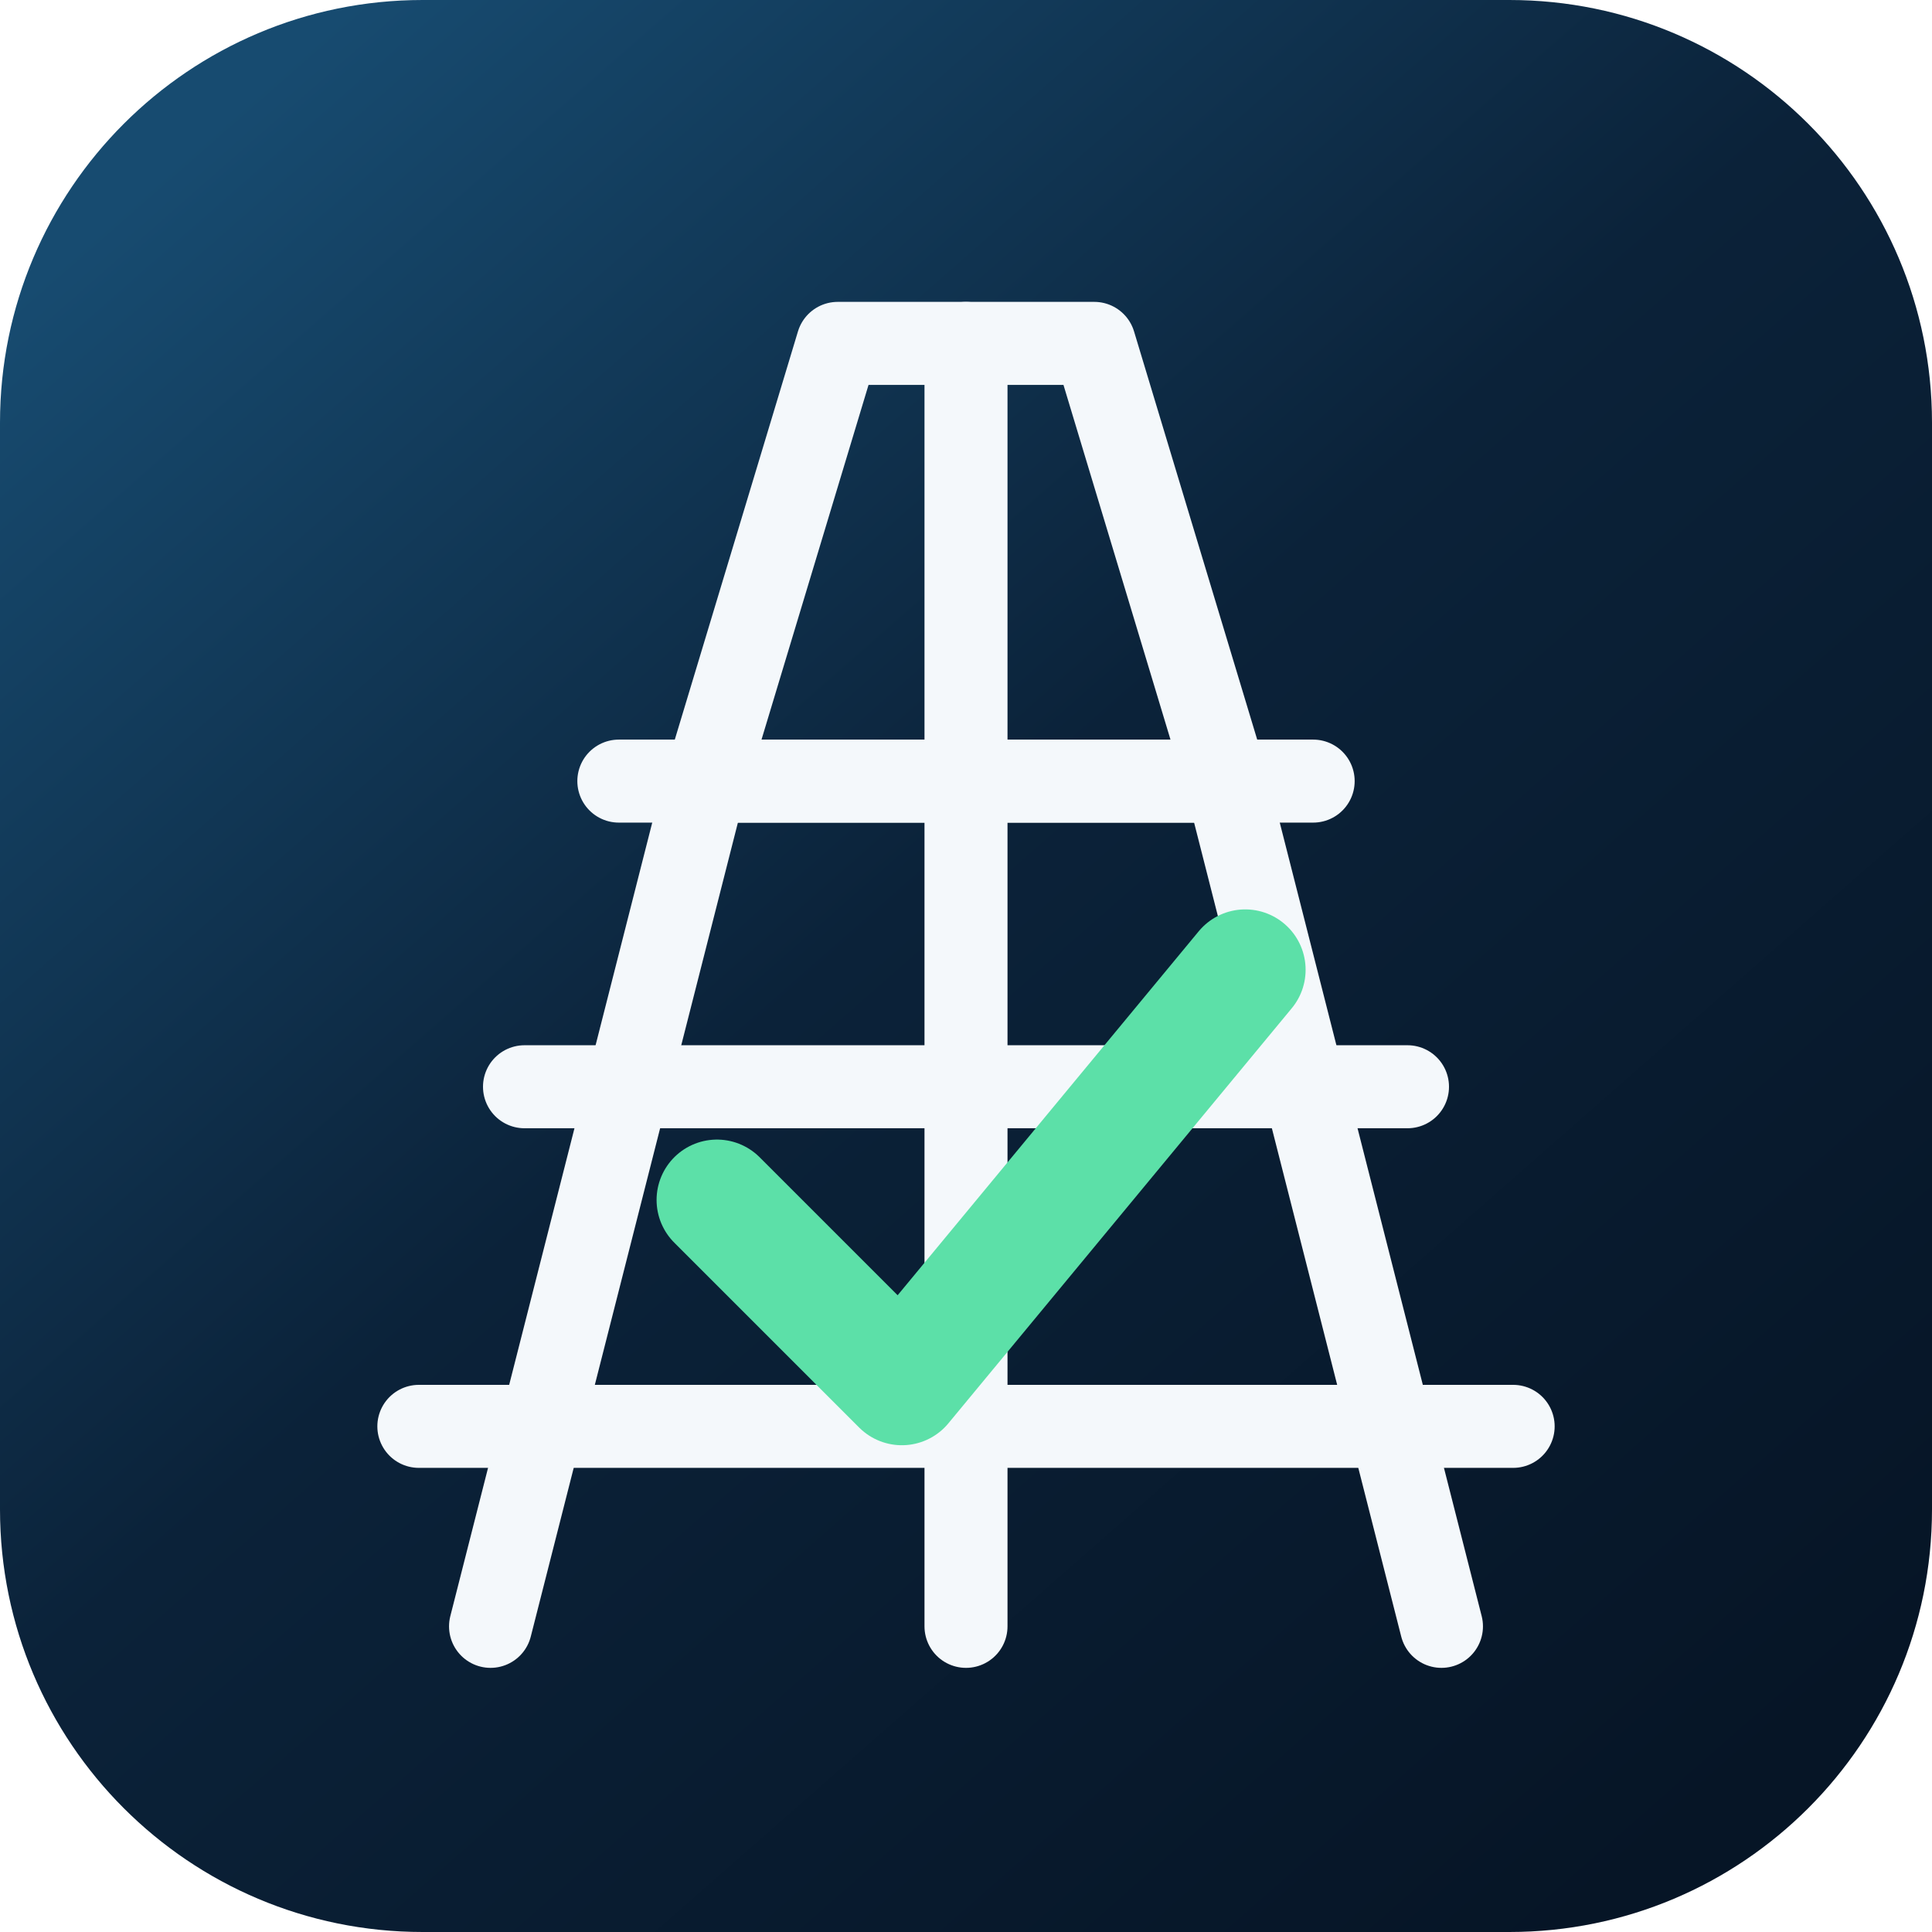
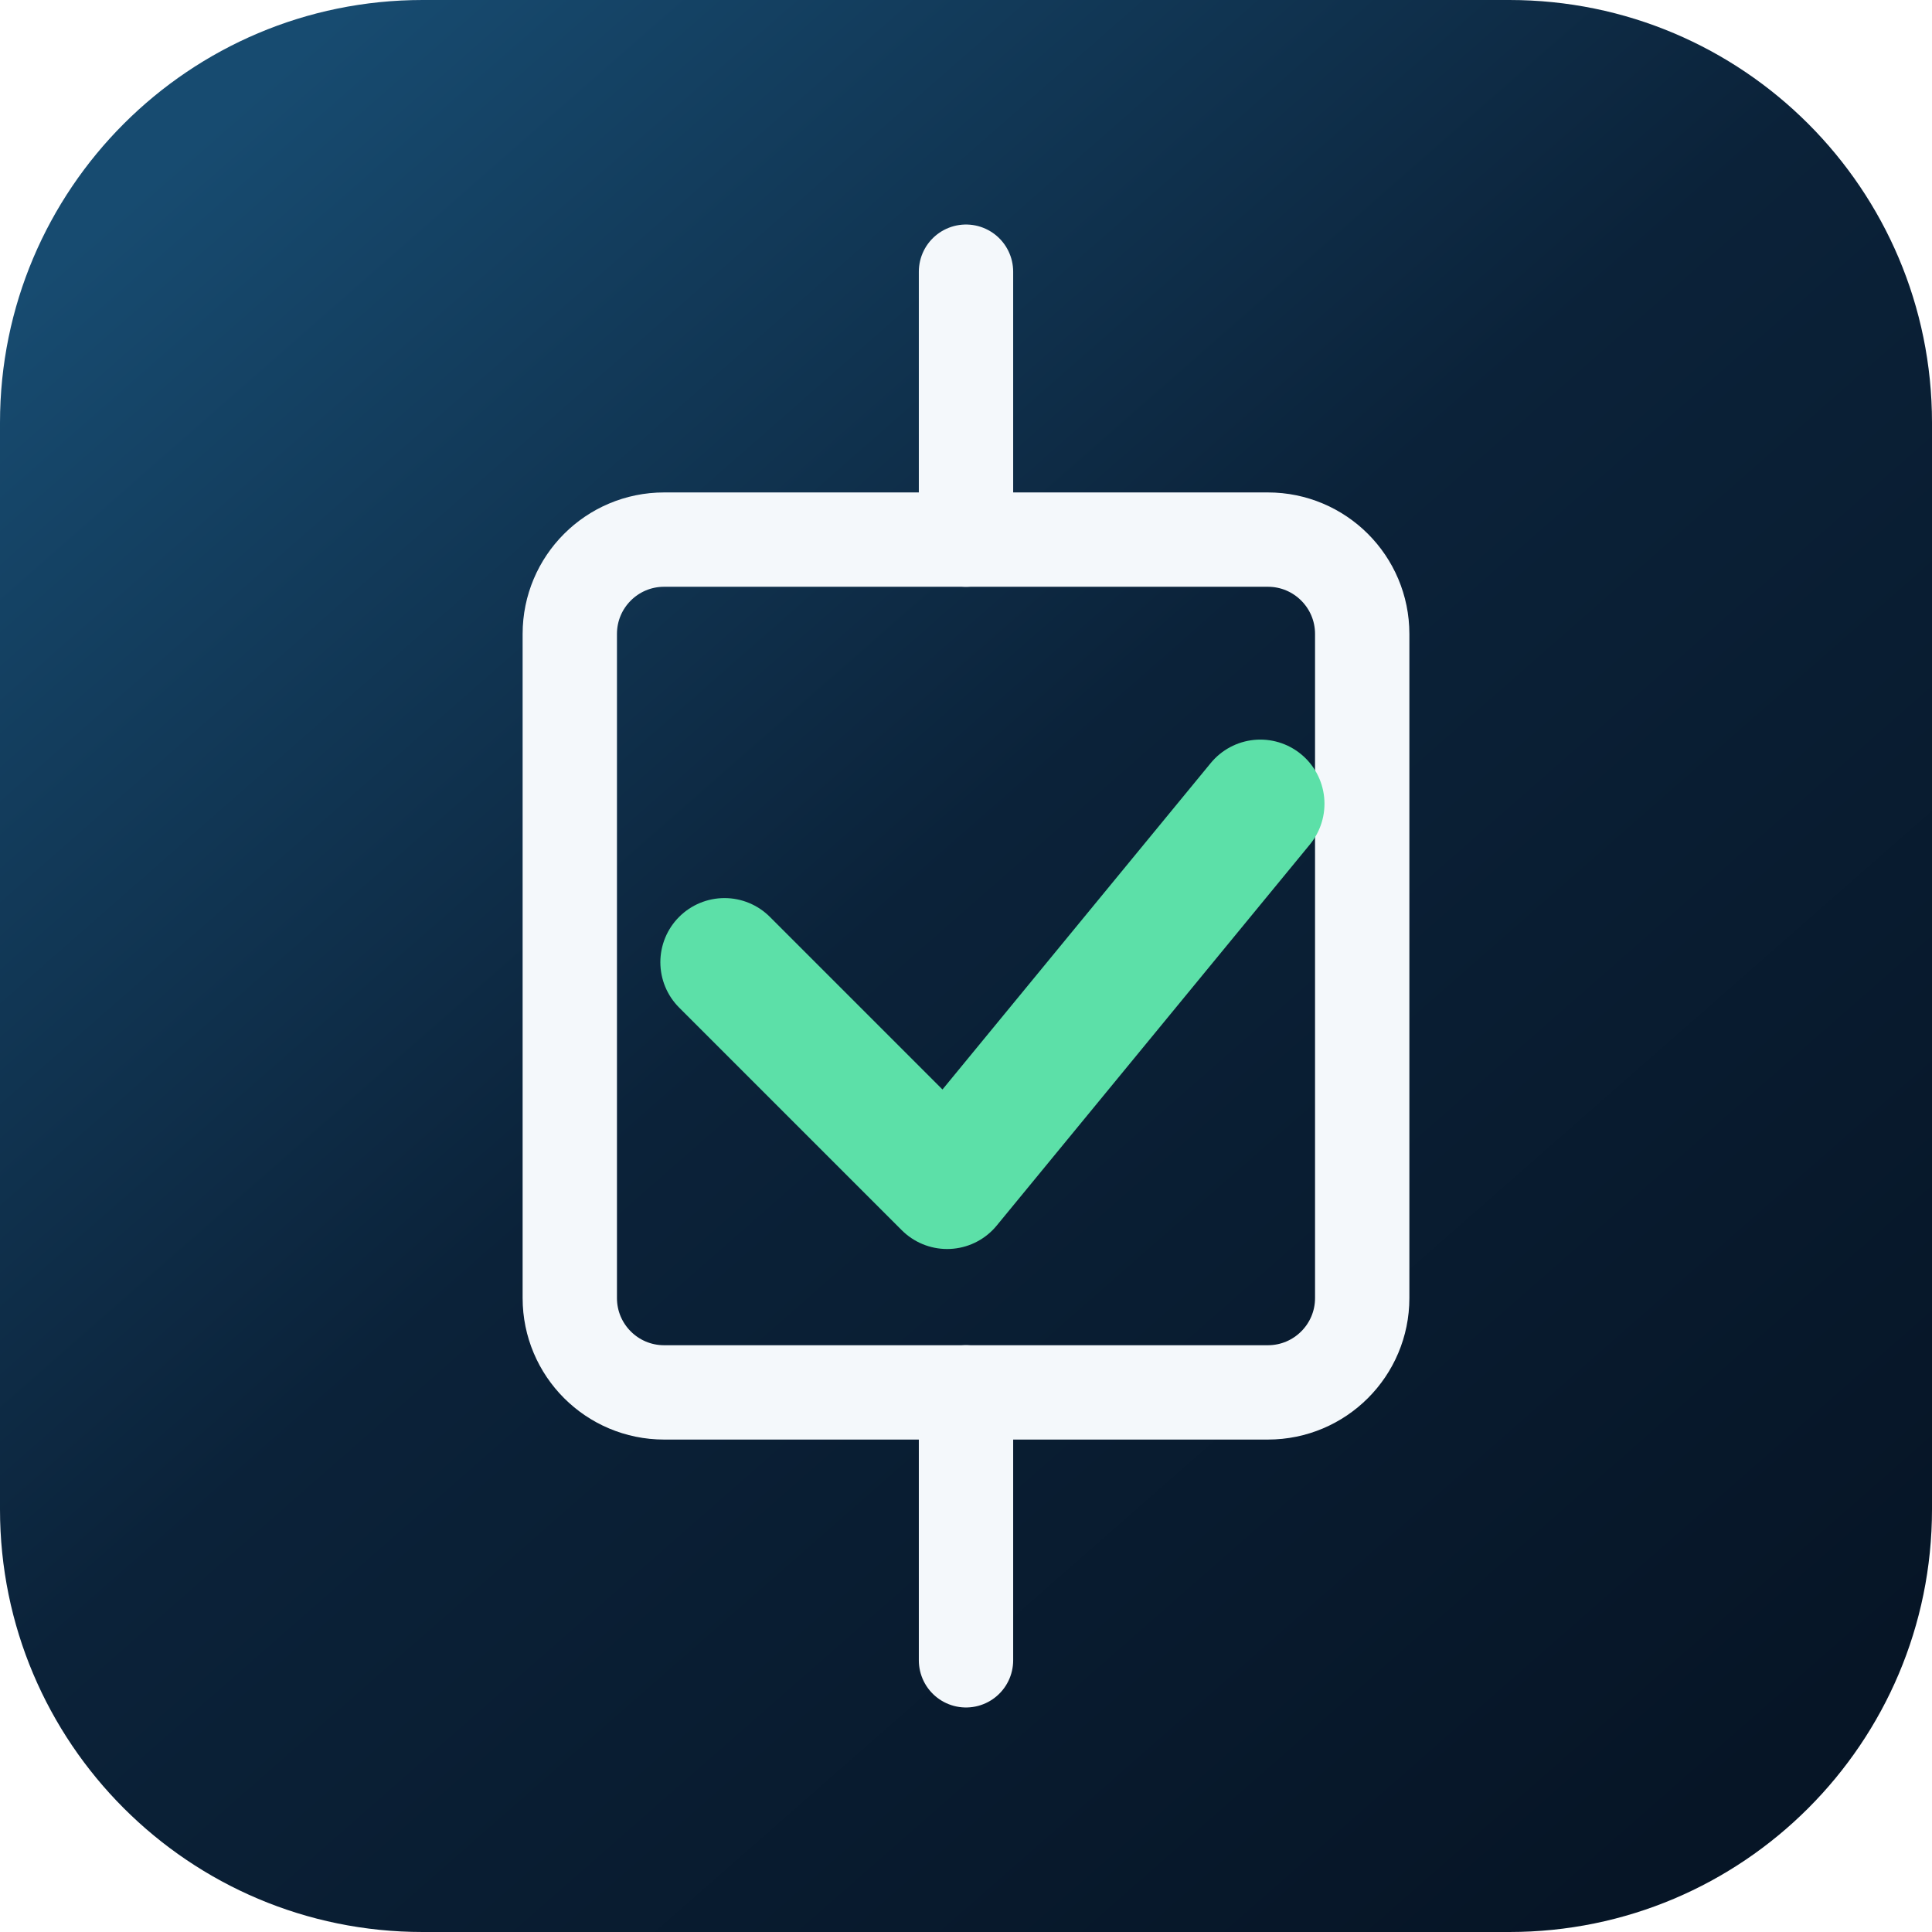
<svg xmlns="http://www.w3.org/2000/svg" width="512" height="512" viewBox="0 0 512 512">
  <defs>
    <linearGradient id="bg" x1="60" y1="30" x2="455" y2="480" gradientUnits="userSpaceOnUse">
      <stop stop-color="#174b70" />
      <stop offset=".46" stop-color="#0b2239" />
      <stop offset="1" stop-color="#061526" />
    </linearGradient>
  </defs>
  <rect width="512" height="512" rx="112" fill="url(#bg)" />
-   <g fill="none" stroke="#f4f8fb" stroke-width="22" stroke-linecap="round" stroke-linejoin="round">
-     <path d="M222 91h68l35 116H187z" />
-     <path d="M164 207h184M139 288h234M111 378h290" />
-     <path d="M187 207 130 431M325 207l57 224M256 91v340" />
-   </g>
-   <path d="m190 318 49 49 91-110" fill="none" stroke="#5ce0a8" stroke-width="32" stroke-linecap="round" stroke-linejoin="round" />
+   <rect x="151" y="143" width="210" height="226" rx="25" fill="none" stroke="#f4f8fb" stroke-width="25" />
+   <path d="m192 255 59 59 83-101" fill="none" stroke="#5ce0a8" stroke-width="34" stroke-linecap="round" stroke-linejoin="round" />
+   <path d="M256 72v71M256 369v71" fill="none" stroke="#f4f8fb" stroke-width="25" stroke-linecap="round" />
</svg>
